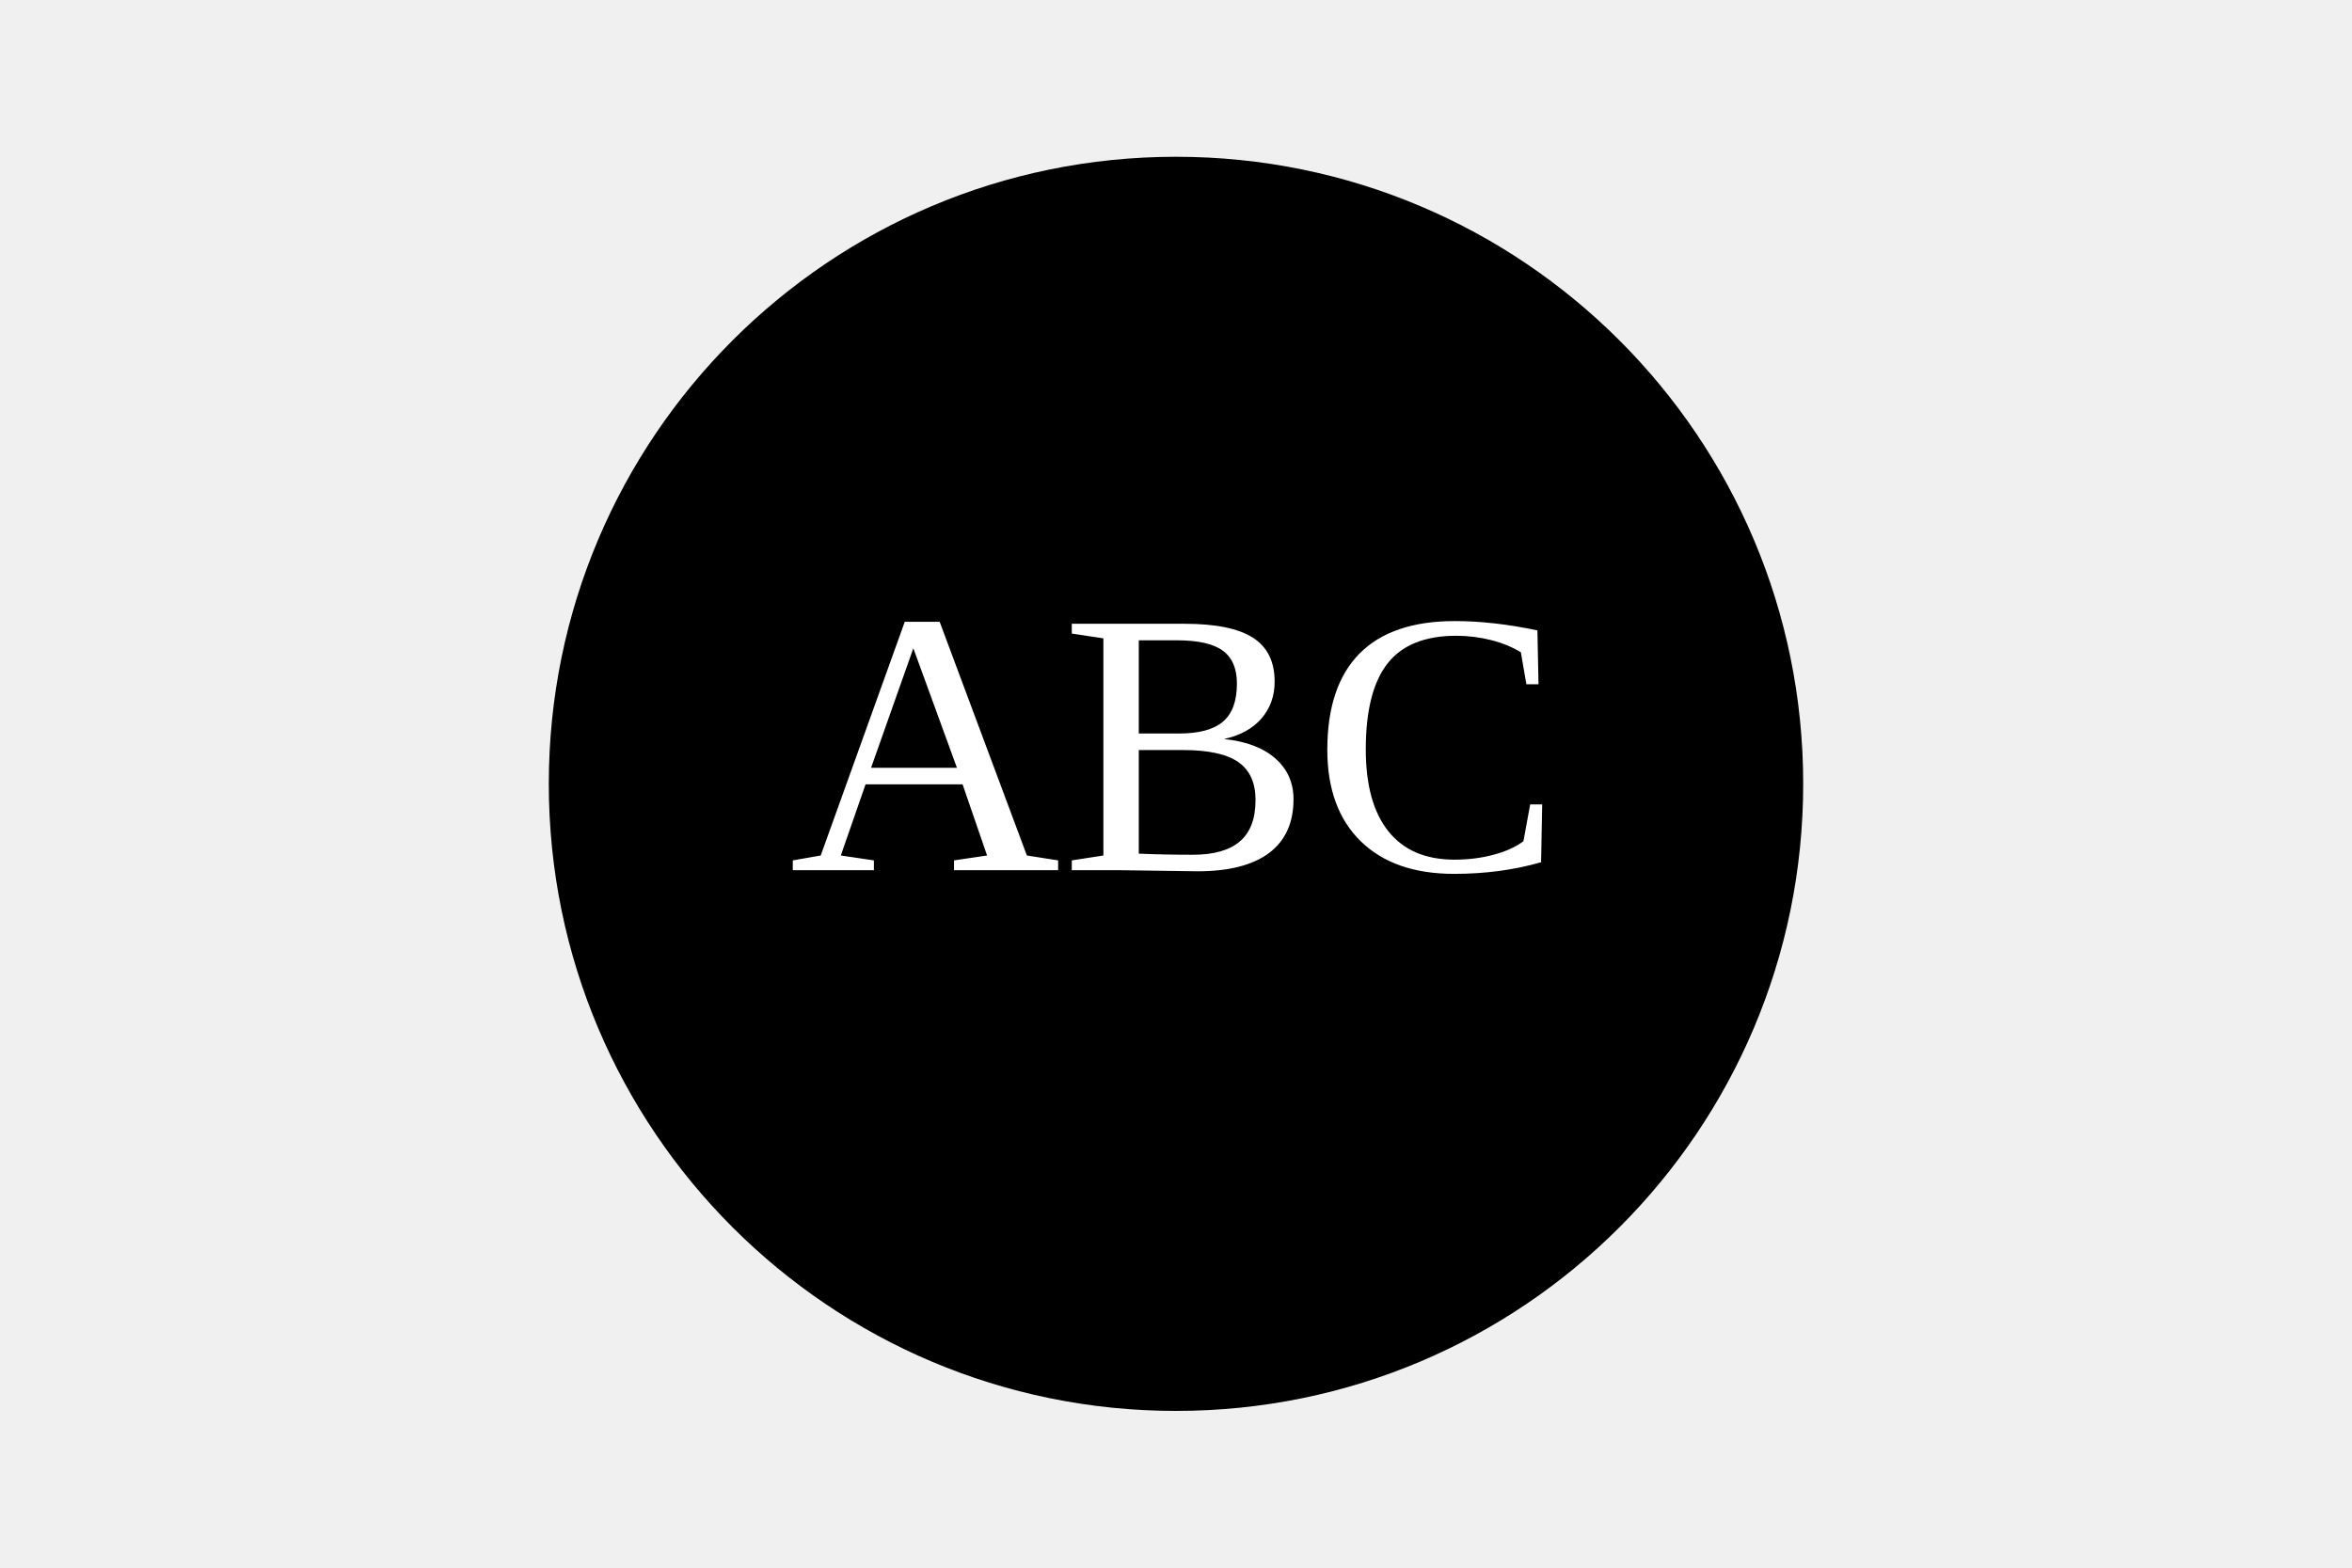
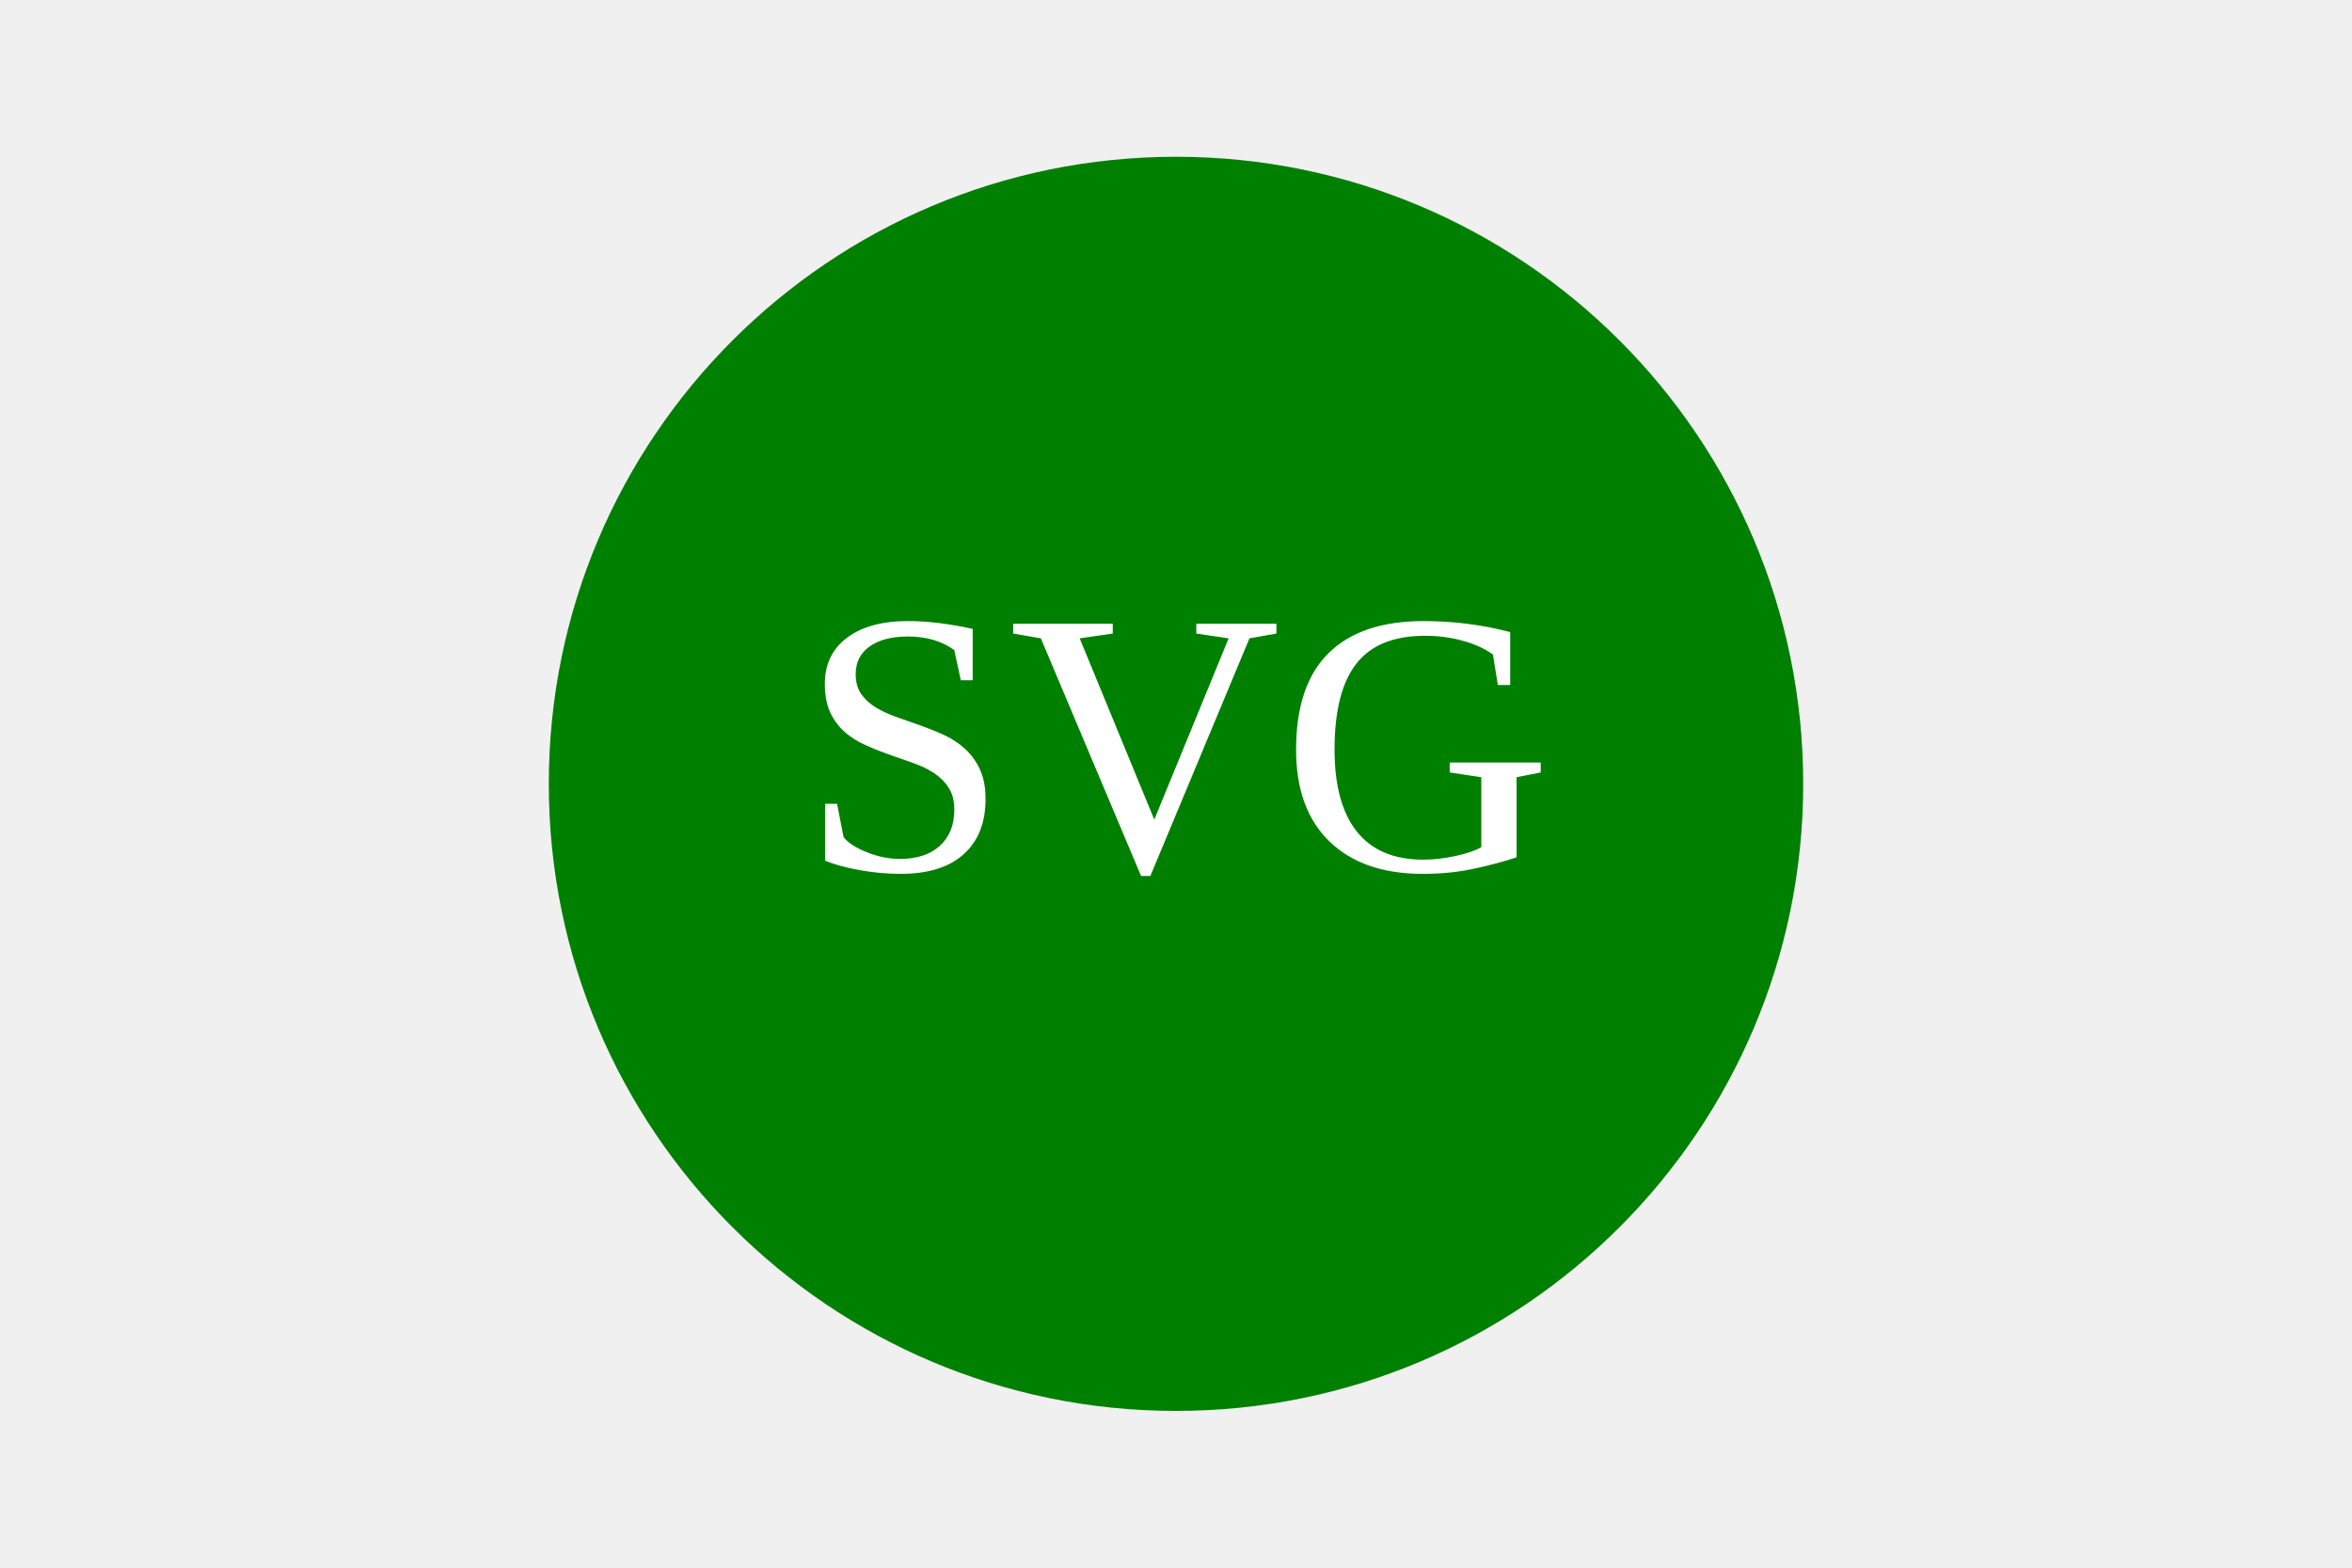
<svg xmlns="http://www.w3.org/2000/svg" version="1.1" width="300" height="200">
  <style>
    .logo-shape {
-         fill: black;
+         fill: green;
    }

    .logo-text {
        fill: white;
        font-size: 4em

    }
    </style>
  <g>
    <circle class="logo-shape" cx="150" cy="100" r="80" />
-     <text class="logo-text" x="50%" y="50%" dominant-baseline="middle" text-anchor="middle">ABC</text>
+     <text class="logo-text" x="50%" y="50%" dominant-baseline="middle" text-anchor="middle">SVG</text>
  </g>
</svg>
